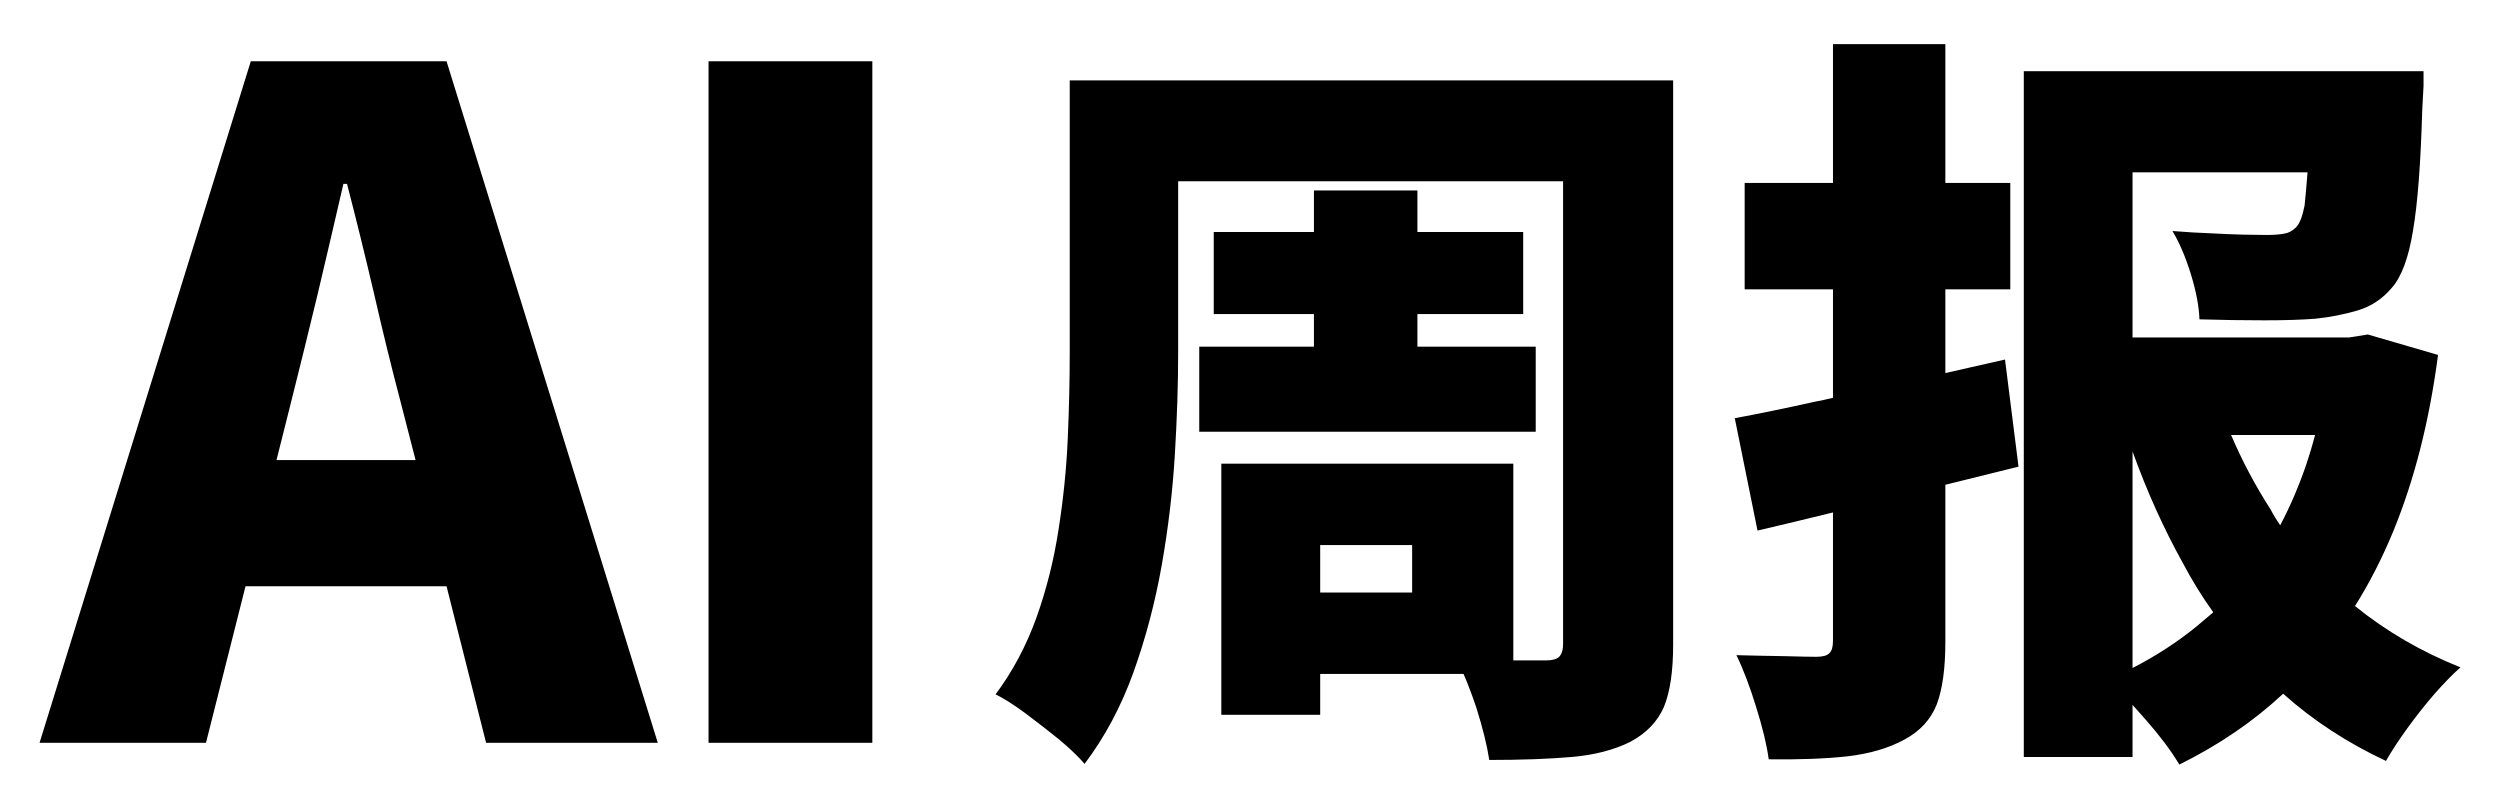
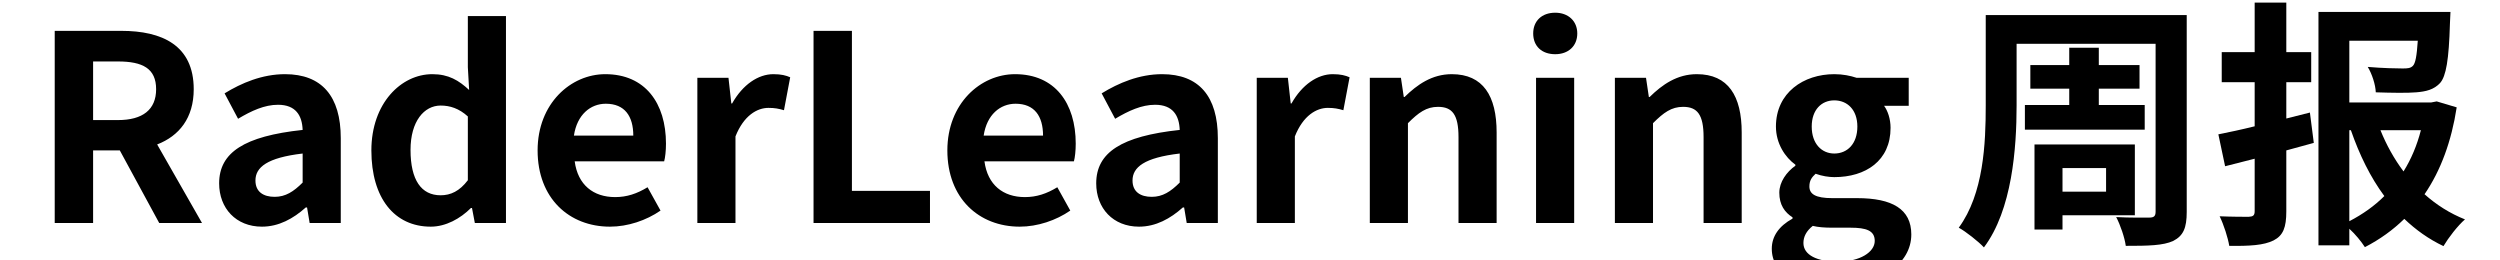
- <svg xmlns="http://www.w3.org/2000/svg" viewBox="0 -122.0 758.6 244.0">
-   <path id="accent" d="M62.5 103.4L12 103.4L76.1-103.4L135.5-103.4L199.6 103.4L147.5 103.4L135.5 55.9L74.5 55.9L62.5 103.4ZM83.9 17.6L126.1 17.6L121.6 0.1Q117.5-15.4 113.5-32.9Q109.4-50.4 105.3-66.2L105.3-66.2L104.2-66.2Q100.5-50.1 96.4-32.8Q92.2-15.4 88.3 0.1L88.3 0.1L83.9 17.6Z M264.7 103.4L215.0 103.4L215.0-103.4L264.7-103.4L264.7 103.4Z" />
-   <path id="ink" d="M324.6-14.8L324.6-97.6L507.7-97.6L507.7 73.6Q507.7 85.7 504.9 92.5Q502.0 99.2 494.7 103.1L494.7 103.1Q487.3 106.8 476.9 107.7Q466.5 108.6 451.9 108.6L451.9 108.6Q450.9 102.0 448.0 92.8L448.0 92.8Q446.1 87.1 444.1 82.5L444.1 82.5L400.6 82.5L400.6 94.9L370.6 94.9L370.6 18.7L459.2 18.7L459.2 78.4Q461.0 78.4 462.6 78.4L462.6 78.4L469.0 78.4Q472.0 78.4 473.1 77.3Q474.3 76.1 474.3 73.4L474.3 73.4L474.3-67.0L357.5-67.0L357.5-14.8Q357.5-0.8 356.5 15.9Q355.5 32.6 352.5 49.6Q349.5 66.5 343.9 82.1Q338.3 97.6 329.1 109.8L329.1 109.8Q326.4 106.6 321.4 102.4Q316.3 98.3 311.1 94.4Q305.8 90.5 302.1 88.7L302.1 88.7Q309.9 78.2 314.5 65.4Q319.1 52.5 321.2 38.7Q323.4 24.8 324.0 11.1Q324.6-2.6 324.6-14.8L324.6-14.8ZM368.3-26.7L368.3-51.6L398.7-51.6L398.7-64.2L430.1-64.2L430.1-51.6L462.2-51.6L462.2-26.7L430.1-26.7L430.1-16.8L466.0-16.8L466.0 9.0L363.9 9.0L363.9-16.8L398.7-16.8L398.7-26.7L368.3-26.7ZM400.6 43.4L400.6 57.8L428.5 57.8L428.5 43.4L400.6 43.4Z M614.1 107.7L614.1-100.4L735.4-100.4L735.4-96.0Q735.2-91.5 735.0-88.5L735.0-88.5Q734.3-64.2 732.2-52.0Q730.2-39.7 725.8-34.7Q721.5-29.6 715.4-27.8Q709.3-26.0 702.7-25.3L702.7-25.3Q696.5-24.8 687.1-24.8Q677.7-24.8 667.4-25.1L667.4-25.1Q667.2-31.0 664.8-38.8Q662.4-46.6 659.2-51.9L659.2-51.9Q665.4-51.4 670.9-51.2Q676.4-50.9 680.8-50.8Q685.3-50.7 687.8-50.7L687.8-50.7Q691.0-50.7 693.1-51.1Q695.1-51.4 696.7-53.0Q698.3-54.6 699.3-59.6L699.3-59.6Q699.7-63.3 700.2-69.7L700.2-69.7L647.1-69.7L647.1-19.6L712.8-19.6L718.5-20.5L739.8-14.3Q735.9 15.5 726.3 39.0L726.3 39.0Q721.2 51.4 714.6 61.9L714.6 61.9Q728.8 73.4 746.6 80.5L746.6 80.5Q743.0 83.7 738.6 88.7Q734.3 93.7 730.4 99.1Q726.5 104.5 724.0 108.9L724.0 108.9Q706.3 100.6 692.8 88.5L692.8 88.5Q679.3 101.1 661.3 110L661.3 110Q657.6 103.8 651.2 96.5L651.2 96.5Q649.1 94.2 647.1 91.9L647.1 91.9L647.1 107.7L614.1 107.7ZM533.3 39.0L526.4 4.9Q537.2 2.9 550.7-0.1L550.7-0.1Q553.4-0.6 556.2-1.3L556.2-1.3L556.2-34.2L529.4-34.2L529.4-66.5L556.2-66.5L556.2-108.6L590.3-108.6L590.3-66.5L610.0-66.5L610.0-34.2L590.3-34.2L590.3-8.8Q599.4-10.9 608.4-12.9L608.4-12.9L612.5 19.6Q601.5 22.3 590.3 25.1L590.3 25.1L590.3 72.7Q590.3 84.8 587.7 91.7Q585.0 98.6 577.9 102.4Q570.8 106.3 560.6 107.5Q550.4 108.6 536.7 108.4L536.7 108.4Q535.8 101.8 532.9 92.6Q530.1 83.4 526.9 76.8L526.9 76.8Q534.0 77.0 541.3 77.1Q548.6 77.3 551.1 77.3L551.1 77.3Q554.1 77.3 555.1 76.2Q556.2 75.2 556.2 72.5L556.2 72.5L556.2 33.5Q544.0 36.5 533.3 39.0L533.3 39.0ZM671.6 63.8L671.6 63.8Q666.5 56.7 662.4 48.9L662.4 48.9Q653.7 33.3 647.1 15.0L647.1 15.0L647.1 80.7Q657.8 75.2 666.5 68.1L666.5 68.1Q669.0 66.0 671.6 63.8ZM702.5 10.0L677.0 10.0Q682.1 21.9 689.0 32.6L689.0 32.6Q690.3 35.1 691.9 37.4L691.9 37.4Q696.5 28.7 699.9 18.7L699.9 18.7Q701.3 14.5 702.5 10.0L702.5 10.0Z" />
+ <svg xmlns="http://www.w3.org/2000/svg" viewBox="0 0 964 100" role="img" aria-label="RaderLearning周报">
+   <path id="accent" d="M35.90 46.30L35.90 23.70L45.50 23.70C55 23.70 60.20 26.40 60.20 34.40C60.20 42.30 55 46.30 45.50 46.30ZM61.40 86L77.90 86L60.60 55.70C69.10 52.40 74.70 45.50 74.70 34.40C74.70 17.40 62.40 11.90 46.80 11.90L21.10 11.90L21.10 86L35.90 86L35.90 58L46.20 58ZM101 87.40C107.50 87.40 113.10 84.30 117.90 80L118.40 80L119.40 86L131.40 86L131.40 53.30C131.40 37.10 124.10 28.60 109.90 28.60C101.10 28.60 93.10 32 86.60 36L91.80 45.80C97 42.70 102 40.40 107.20 40.40C114.10 40.40 116.50 44.60 116.70 50.10C94.20 52.50 84.50 58.80 84.50 70.70C84.50 80.30 91 87.40 101 87.40ZM105.90 75.90C101.60 75.90 98.50 74 98.50 69.60C98.50 64.50 103 60.80 116.70 59.20L116.70 70.40C113.20 73.90 110.10 75.90 105.90 75.90ZM166.10 87.40C171.90 87.40 177.50 84.30 181.60 80.20L182 80.20L183.10 86L195.10 86L195.10 6.20L180.40 6.20L180.40 25.90L180.90 34.70C176.90 31 173 28.60 166.70 28.60C154.70 28.60 143.20 39.80 143.20 58C143.20 76.40 152.10 87.40 166.10 87.40ZM169.90 75.30C162.50 75.30 158.30 69.50 158.30 57.80C158.30 46.70 163.60 40.70 169.90 40.70C173.50 40.70 177 41.80 180.40 44.90L180.40 69.50C177.20 73.70 173.80 75.30 169.90 75.30ZM235.20 87.40C242.10 87.40 249.20 85 254.70 81.20L249.70 72.20C245.60 74.70 241.70 76 237.20 76C228.80 76 222.80 71.30 221.60 62.20L256.10 62.20C256.50 60.80 256.80 58.10 256.80 55.40C256.80 39.80 248.80 28.60 233.40 28.60C220.10 28.60 207.30 39.90 207.30 58C207.30 76.50 219.50 87.40 235.20 87.40ZM221.30 52.30C222.50 44.20 227.70 40 233.60 40C240.90 40 244.20 44.80 244.20 52.30ZM268.90 86L283.60 86L283.60 52.60C286.80 44.50 292 41.60 296.30 41.60C298.70 41.60 300.30 41.90 302.30 42.50L304.70 29.80C303.10 29.10 301.30 28.60 298.20 28.60C292.40 28.60 286.40 32.60 282.30 39.90L282 39.90L280.90 30L268.90 30ZM313.70 86L358.60 86L358.60 73.60L328.50 73.60L328.50 11.90L313.70 11.90ZM393.20 87.40C400.10 87.40 407.20 85 412.70 81.20L407.70 72.20C403.60 74.70 399.70 76 395.20 76C386.80 76 380.80 71.30 379.60 62.20L414.10 62.20C414.50 60.80 414.80 58.10 414.80 55.40C414.80 39.80 406.80 28.60 391.40 28.60C378.10 28.60 365.30 39.90 365.30 58C365.30 76.50 377.50 87.40 393.20 87.40ZM379.30 52.30C380.50 44.20 385.70 40 391.60 40C398.90 40 402.20 44.80 402.20 52.30ZM439.20 87.40C445.70 87.40 451.30 84.30 456.10 80L456.60 80L457.60 86L469.60 86L469.60 53.30C469.60 37.10 462.30 28.60 448.10 28.60C439.30 28.60 431.30 32 424.80 36L430.00 45.80C435.20 42.70 440.20 40.40 445.40 40.40C452.30 40.40 454.70 44.60 454.90 50.10C432.40 52.50 422.70 58.80 422.70 70.70C422.70 80.30 429.20 87.40 439.20 87.40ZM444.10 75.90C439.80 75.90 436.70 74 436.70 69.60C436.70 64.50 441.20 60.80 454.90 59.20L454.90 70.40C451.40 73.90 448.30 75.90 444.10 75.90ZM484.60 86L499.30 86L499.30 52.60C502.50 44.50 507.70 41.60 512.00 41.60C514.40 41.60 516.00 41.90 518.00 42.50L520.40 29.80C518.80 29.10 517.00 28.60 513.90 28.60C508.10 28.60 502.10 32.60 498.00 39.90L497.70 39.90L496.60 30L484.60 30ZM528.20 86L542.90 86L542.90 47.50C547.00 43.40 550.00 41.20 554.50 41.20C560.00 41.20 562.40 44.20 562.40 52.90L562.40 86L577.10 86L577.10 51.10C577.10 37 571.90 28.60 559.80 28.60C552.20 28.60 546.50 32.60 541.60 37.40L541.30 37.40L540.20 30L528.20 30ZM592.30 86L607.00 86L607.00 30L592.30 30ZM599.70 20.90C604.70 20.90 608.20 17.80 608.20 12.90C608.20 8.10 604.70 4.90 599.70 4.90C594.50 4.90 591.20 8.10 591.20 12.90C591.20 17.80 594.50 20.90 599.70 20.90ZM622.70 86L637.40 86L637.40 47.50C641.50 43.40 644.50 41.20 649.00 41.20C654.50 41.20 656.90 44.20 656.90 52.90L656.90 86L671.60 86L671.60 51.10C671.60 37 666.40 28.60 654.30 28.60C646.70 28.60 641.00 32.60 636.10 37.40L635.80 37.40L634.70 30L622.70 30ZM706.50 110.30C725.20 110.30 737.00 101.70 737.00 90.40C737.00 80.60 729.60 76.40 716.10 76.40L706.50 76.40C700.00 76.40 697.70 74.80 697.70 71.90C697.70 69.50 698.70 68.30 700.10 67C702.60 67.90 705.20 68.30 707.30 68.30C719.40 68.30 729.00 62 729.00 49.30C729.00 45.80 727.90 42.70 726.50 40.80L736.00 40.80L736.00 30L715.90 30C713.50 29.20 710.60 28.60 707.30 28.60C695.50 28.60 684.80 35.70 684.80 48.80C684.80 55.40 688.40 60.70 692.30 63.50L692.30 63.90C688.90 66.30 686.10 70.20 686.10 74.30C686.10 79 688.20 81.90 691.20 83.80L691.20 84.30C685.90 87.20 683.20 91.20 683.20 95.90C683.20 105.80 693.30 110.30 706.50 110.30ZM707.30 59.20C702.50 59.20 698.60 55.50 698.60 48.80C698.60 42.30 702.40 38.70 707.30 38.70C712.30 38.70 716.20 42.30 716.20 48.80C716.20 55.50 712.30 59.20 707.30 59.20ZM708.70 100.90C700.60 100.90 695.40 98.30 695.40 93.70C695.40 91.30 696.50 89.10 699.00 87.10C701.10 87.60 703.40 87.80 706.70 87.80L713.60 87.80C719.60 87.80 722.90 88.90 722.90 92.90C722.90 97.20 717.20 100.90 708.70 100.90Z" />
+   <path id="ink" d="M765.70 5.80L765.70 40.70C765.70 55.30 764.90 74.70 755.30 87.80C757.90 89.20 763.00 93.20 765.00 95.40C775.90 80.90 777.60 57.10 777.60 40.70L777.60 16.90L831.20 16.90L831.20 81.60C831.20 83.30 830.60 83.90 828.80 83.90C827.10 83.90 821.20 84 816.00 83.70C817.60 86.70 819.30 91.70 819.70 94.80C828.40 94.80 834.10 94.70 838.00 92.90C841.90 90.90 843.20 87.90 843.20 81.70L843.20 5.80ZM797.90 18.40L797.90 25.10L782.90 25.10L782.90 34.20L797.90 34.20L797.90 40.50L780.80 40.50L780.80 50L827.00 50L827.00 40.50L809.30 40.50L809.30 34.20L825.00 34.20L825.00 25.10L809.30 25.10L809.30 18.40ZM784.50 55.70L784.50 88.50L795.30 88.50L795.30 83L823.20 83L823.20 55.70ZM795.30 64.80L812.10 64.80L812.10 73.90L795.30 73.90ZM906.50 50.20C909.80 59.70 914.00 68.30 919.40 75.60C915.60 79.40 911.10 82.60 905.90 85.30L905.90 50.20ZM917.90 50.20L933.50 50.20C932.00 56 929.80 61.30 926.80 66.10C923.20 61.30 920.20 55.90 917.90 50.20ZM894.00 4.60L894.00 94.60L905.90 94.60L905.90 88.20C908.20 90.30 910.50 93.10 911.90 95.30C917.70 92.30 922.70 88.70 927.10 84.40C931.50 88.60 936.50 92.20 942.20 94.90C944.10 91.70 947.70 87 950.50 84.60C944.70 82.30 939.50 79 934.90 74.90C941.20 65.70 945.30 54.40 947.30 41.40L939.60 39.10L937.50 39.50L905.90 39.50L905.90 15.70L932.30 15.70C931.90 21.60 931.40 24.40 930.40 25.40C929.50 26.30 928.40 26.40 926.50 26.40C924.30 26.40 918.80 26.30 913.00 25.80C914.60 28.40 916.00 32.60 916.10 35.60C922.30 35.80 928.30 35.90 931.70 35.60C935.40 35.30 938.50 34.60 940.90 32C943.20 29.40 944.30 23.10 944.70 9C944.80 7.60 944.90 4.60 944.90 4.60ZM869.40 1L869.40 20.10L856.70 20.10L856.70 31.70L869.40 31.70L869.40 48.70C864.20 50 859.40 51 855.40 51.80L858.00 64.10L869.40 61.20L869.40 81.40C869.40 83.10 868.80 83.50 867.10 83.60C865.60 83.60 860.60 83.60 855.90 83.40C857.50 86.70 859.10 91.70 859.60 94.80C867.50 94.90 872.90 94.60 876.70 92.70C880.40 90.80 881.60 87.70 881.60 81.50L881.60 58L892.20 55.10L890.70 43.40L881.60 45.70L881.60 31.70L891.20 31.70L891.20 20.10L881.60 20.10L881.60 1Z" />
</svg>
